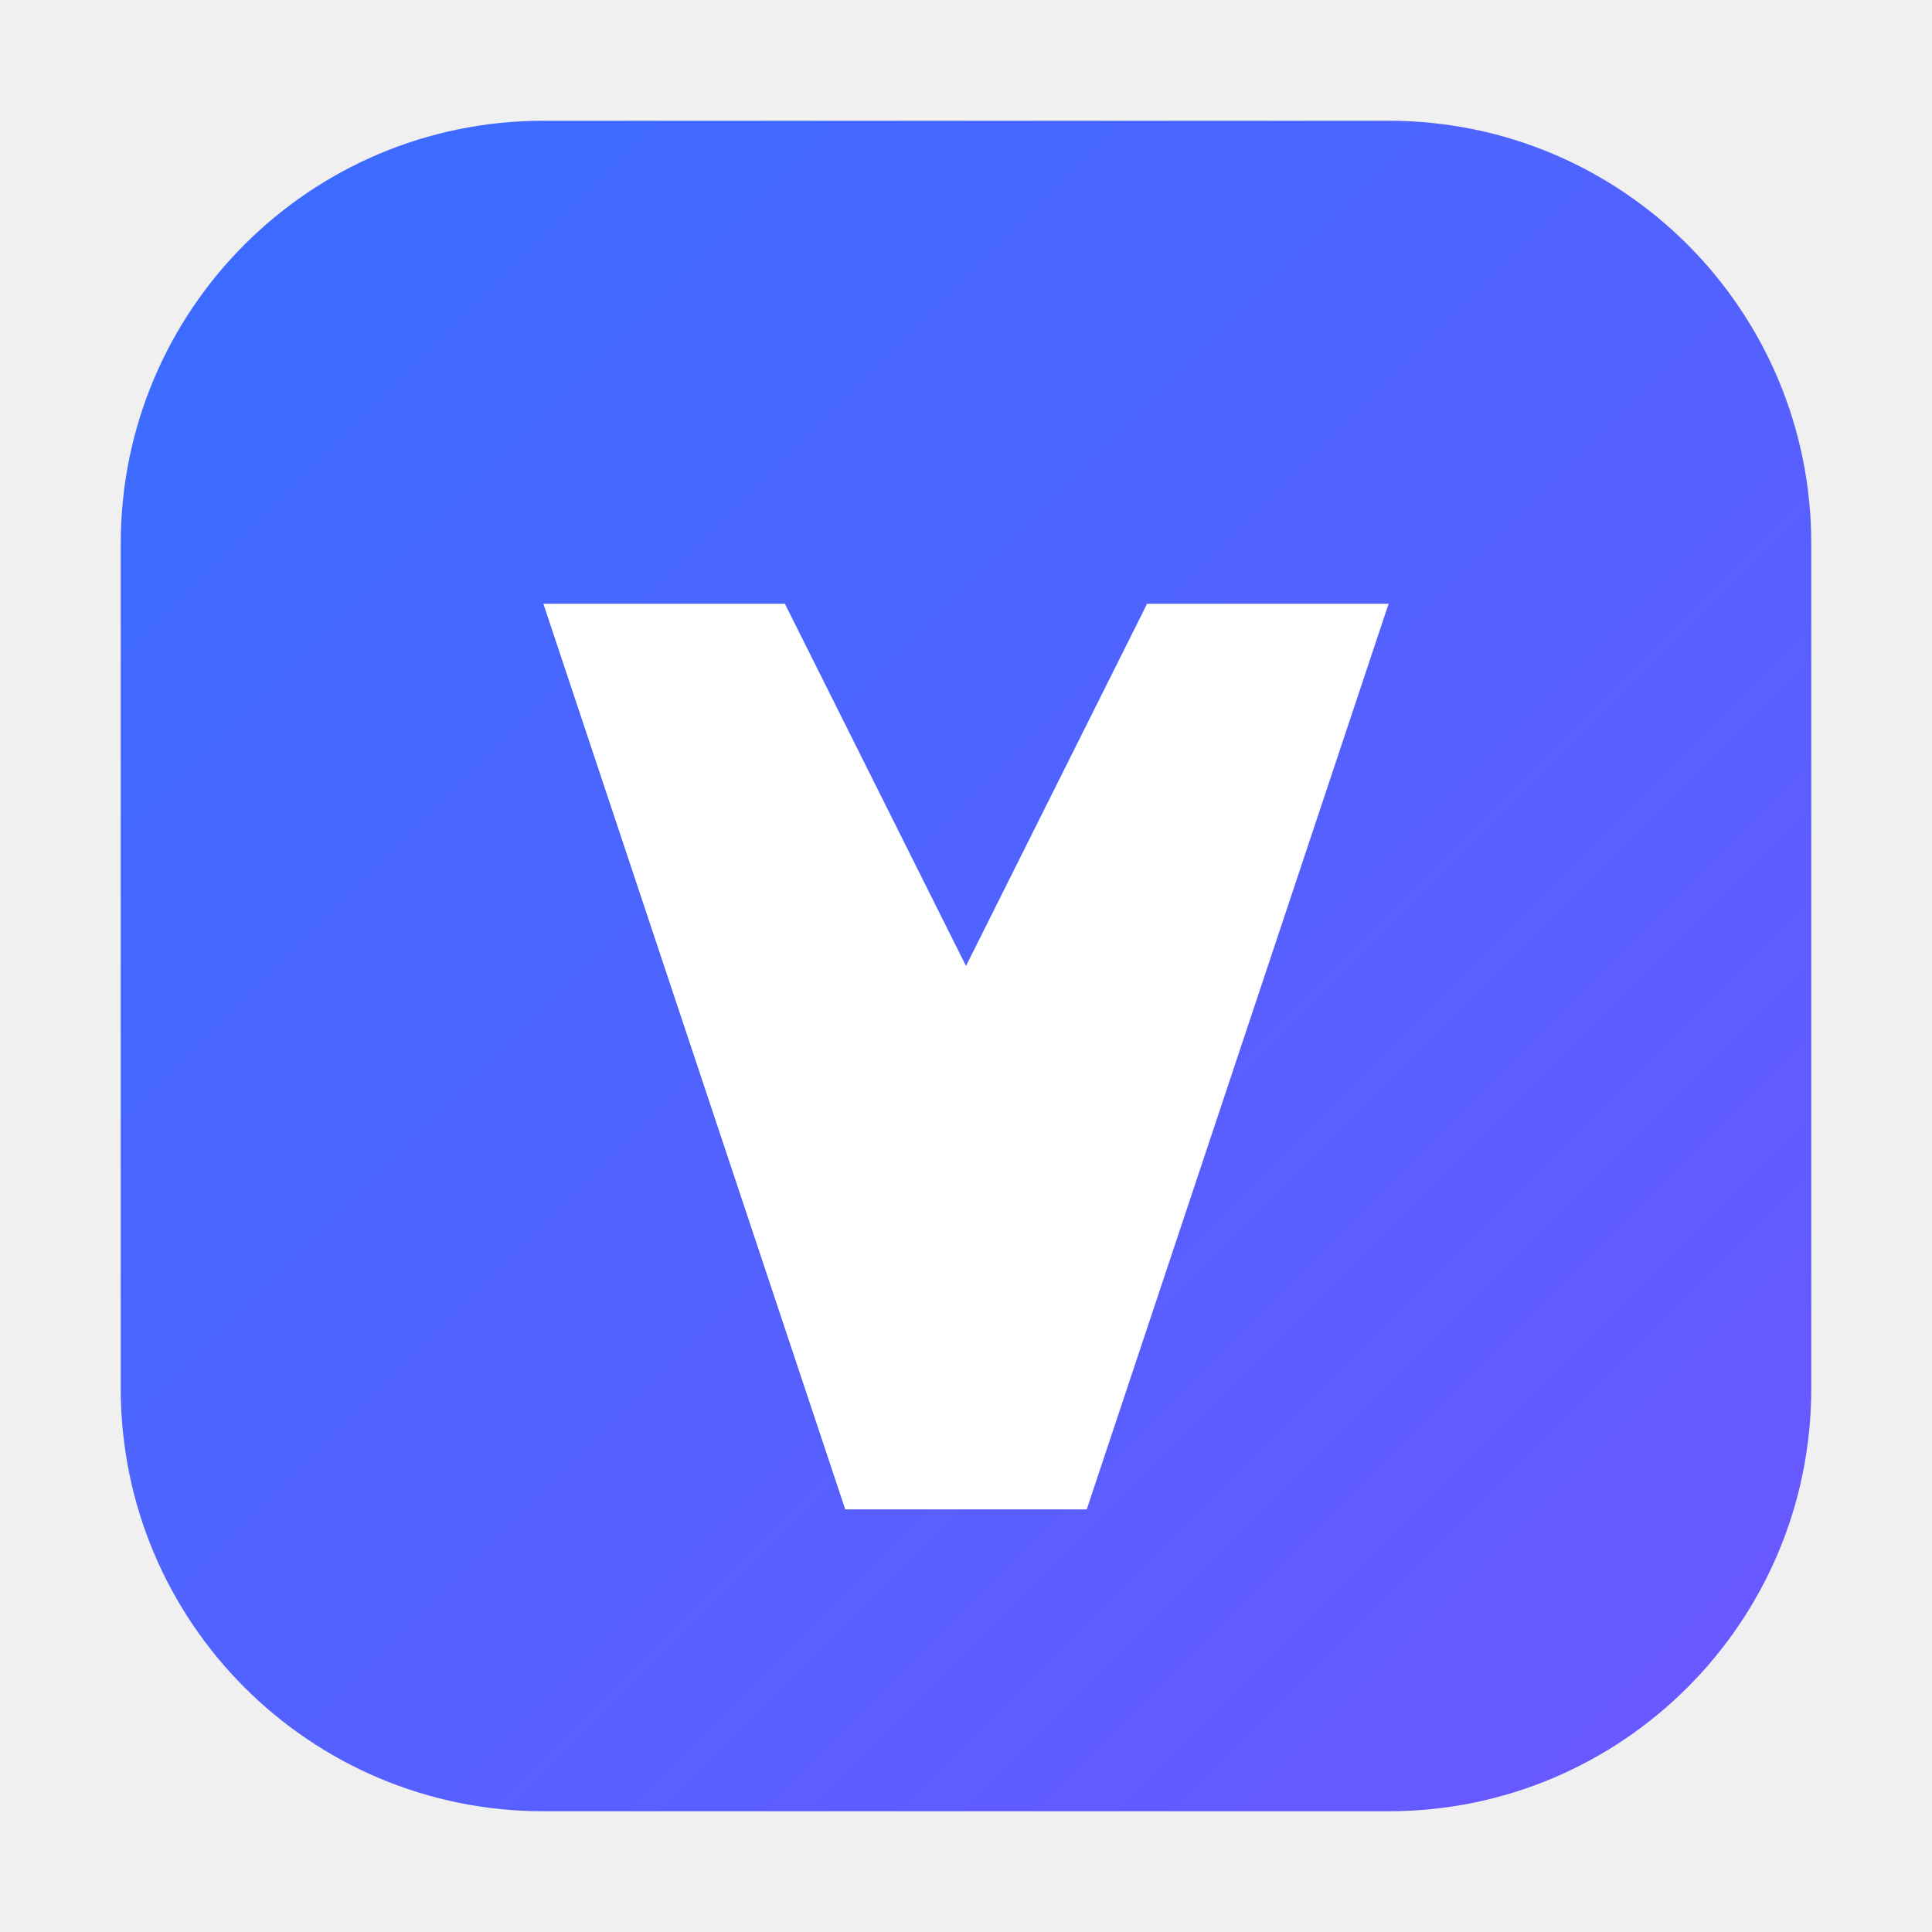
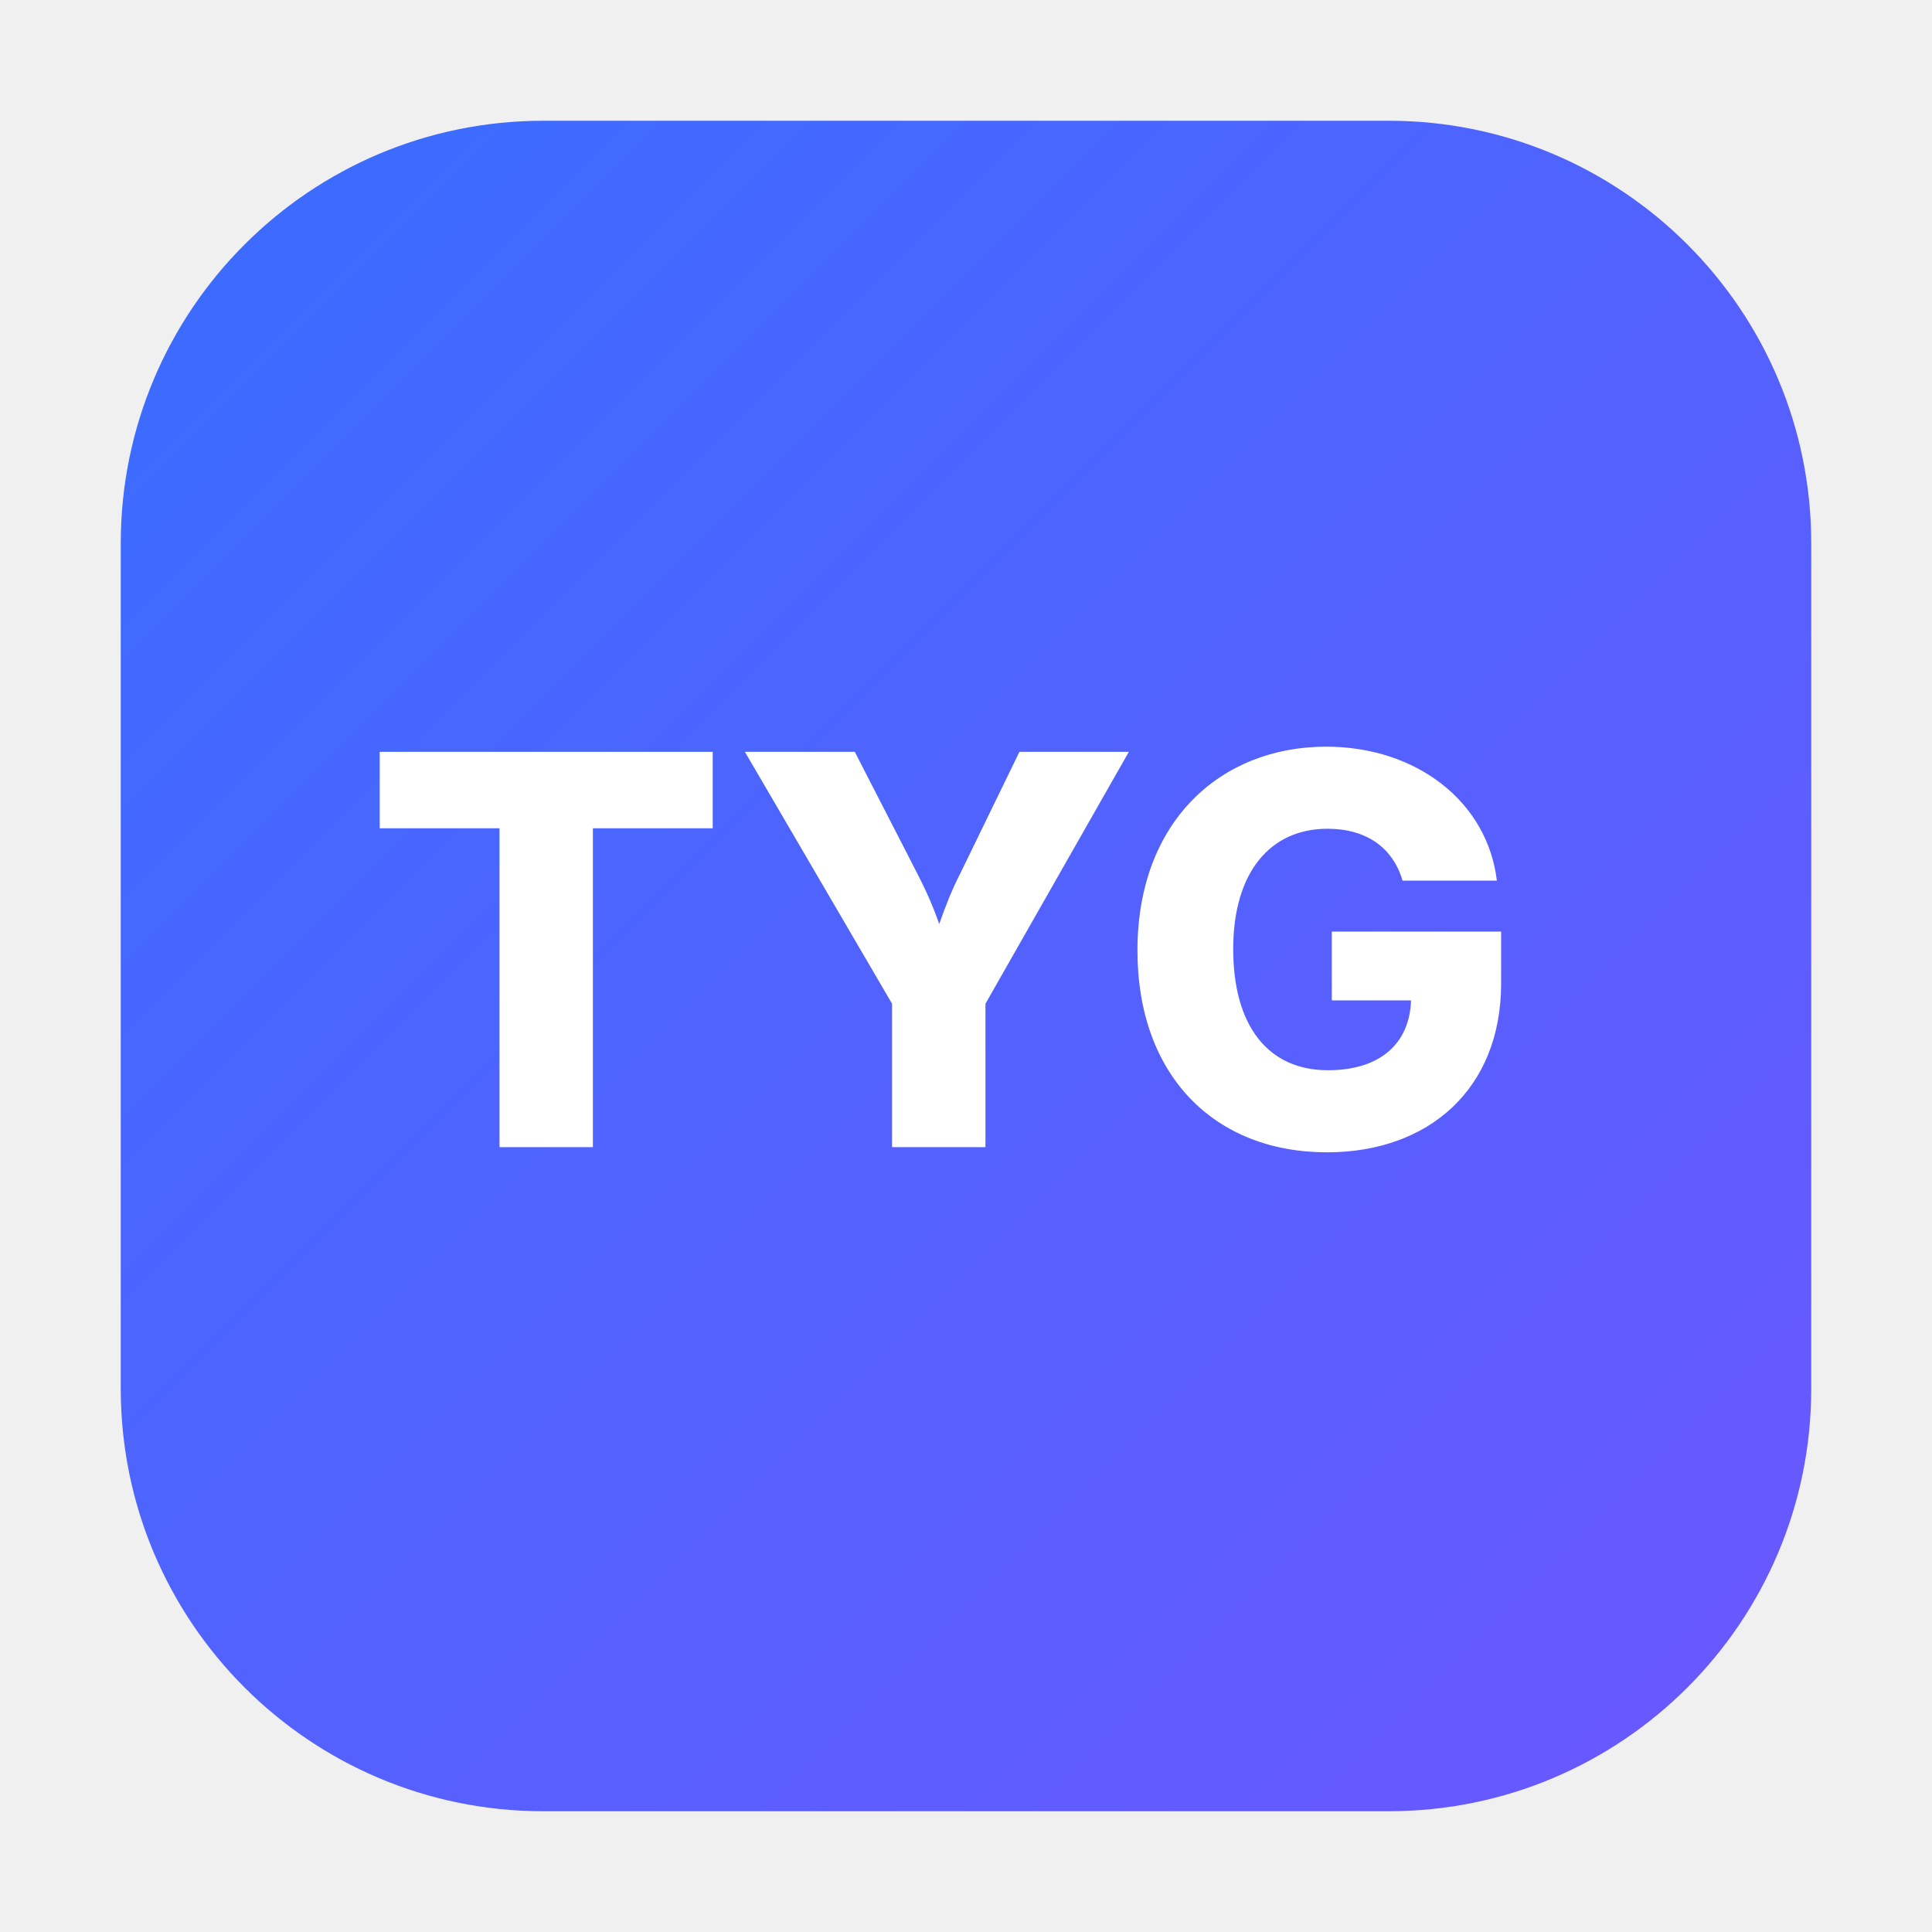
<svg xmlns="http://www.w3.org/2000/svg" width="64" height="64" viewBox="0 0 64 64" fill="none">
  <defs>
    <linearGradient id="fav" x1="0" y1="0" x2="1" y2="1">
      <stop offset="0%" stop-color="#396DFF" />
      <stop offset="100%" stop-color="#6B57FF" />
    </linearGradient>
  </defs>
  <rect x="4" y="4" width="56" height="56" rx="14" fill="url(#fav)" />
-   <path d="M18 20h8l6 12 6-12h8L36 50h-8L18 20z" fill="white" />
+   <text x="12" y="38" font-family="Inter, Arial, sans-serif" font-size="18" font-weight="800" fill="white">TYG</text>
</svg>
